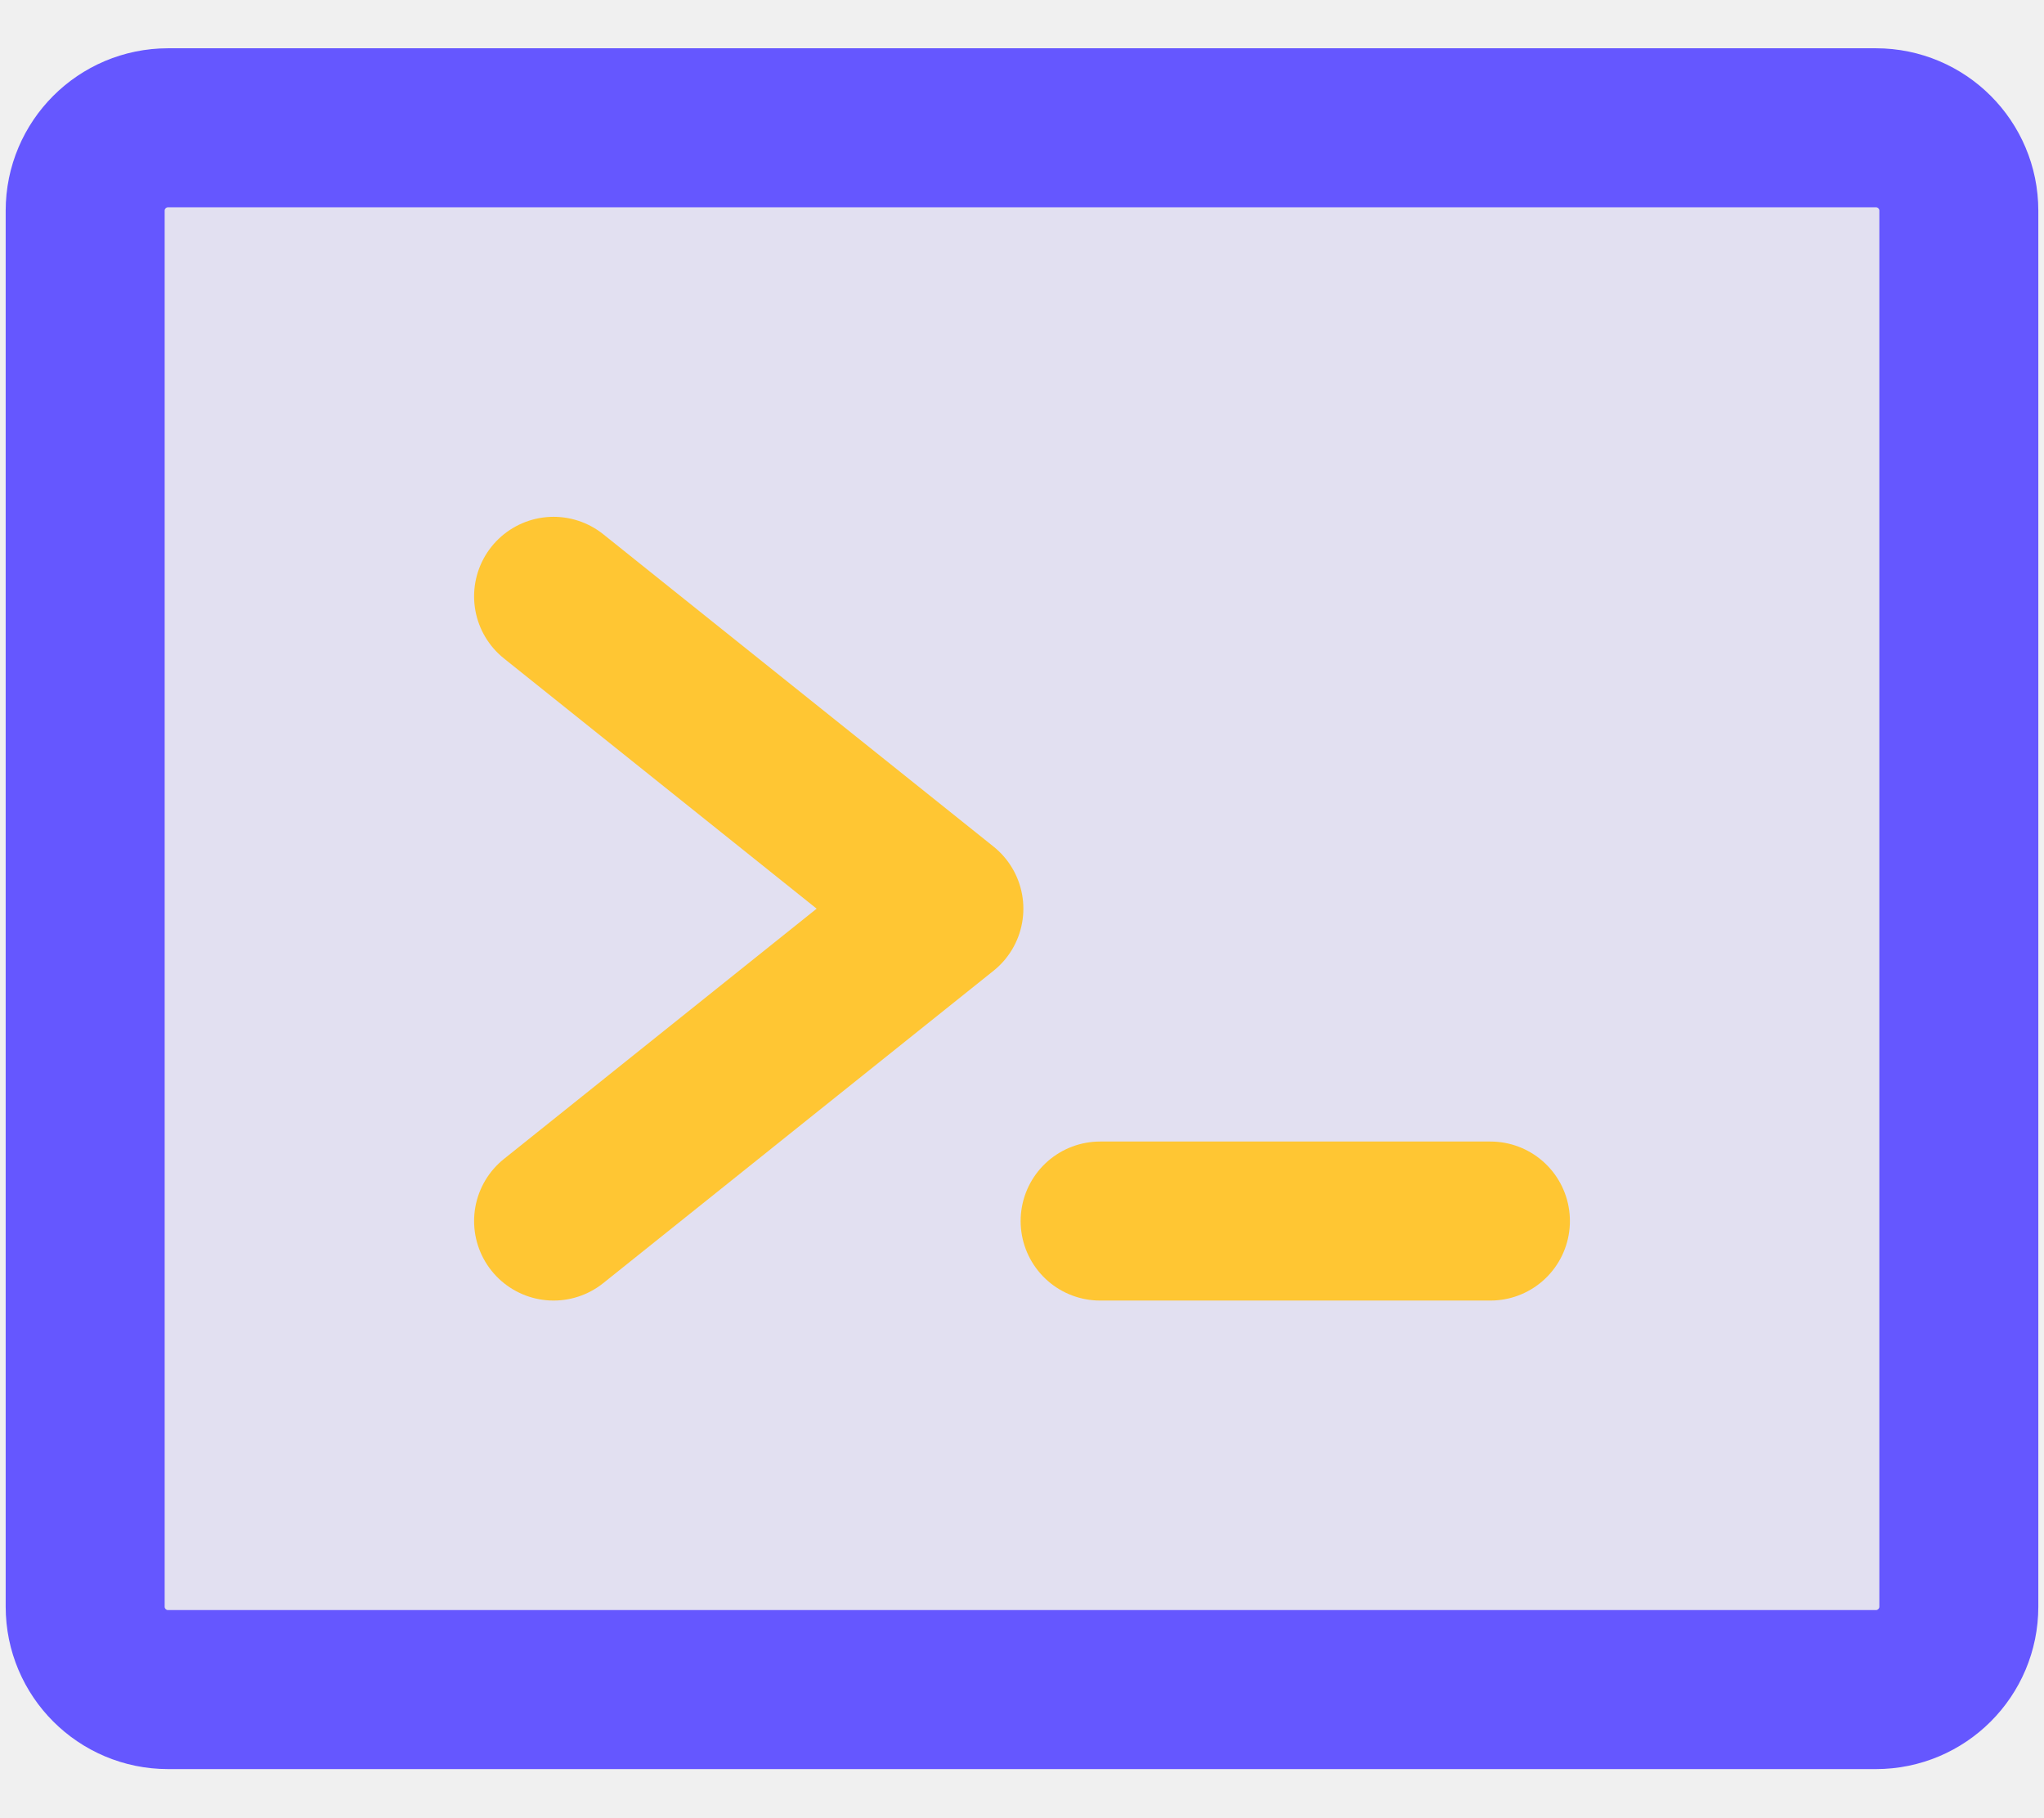
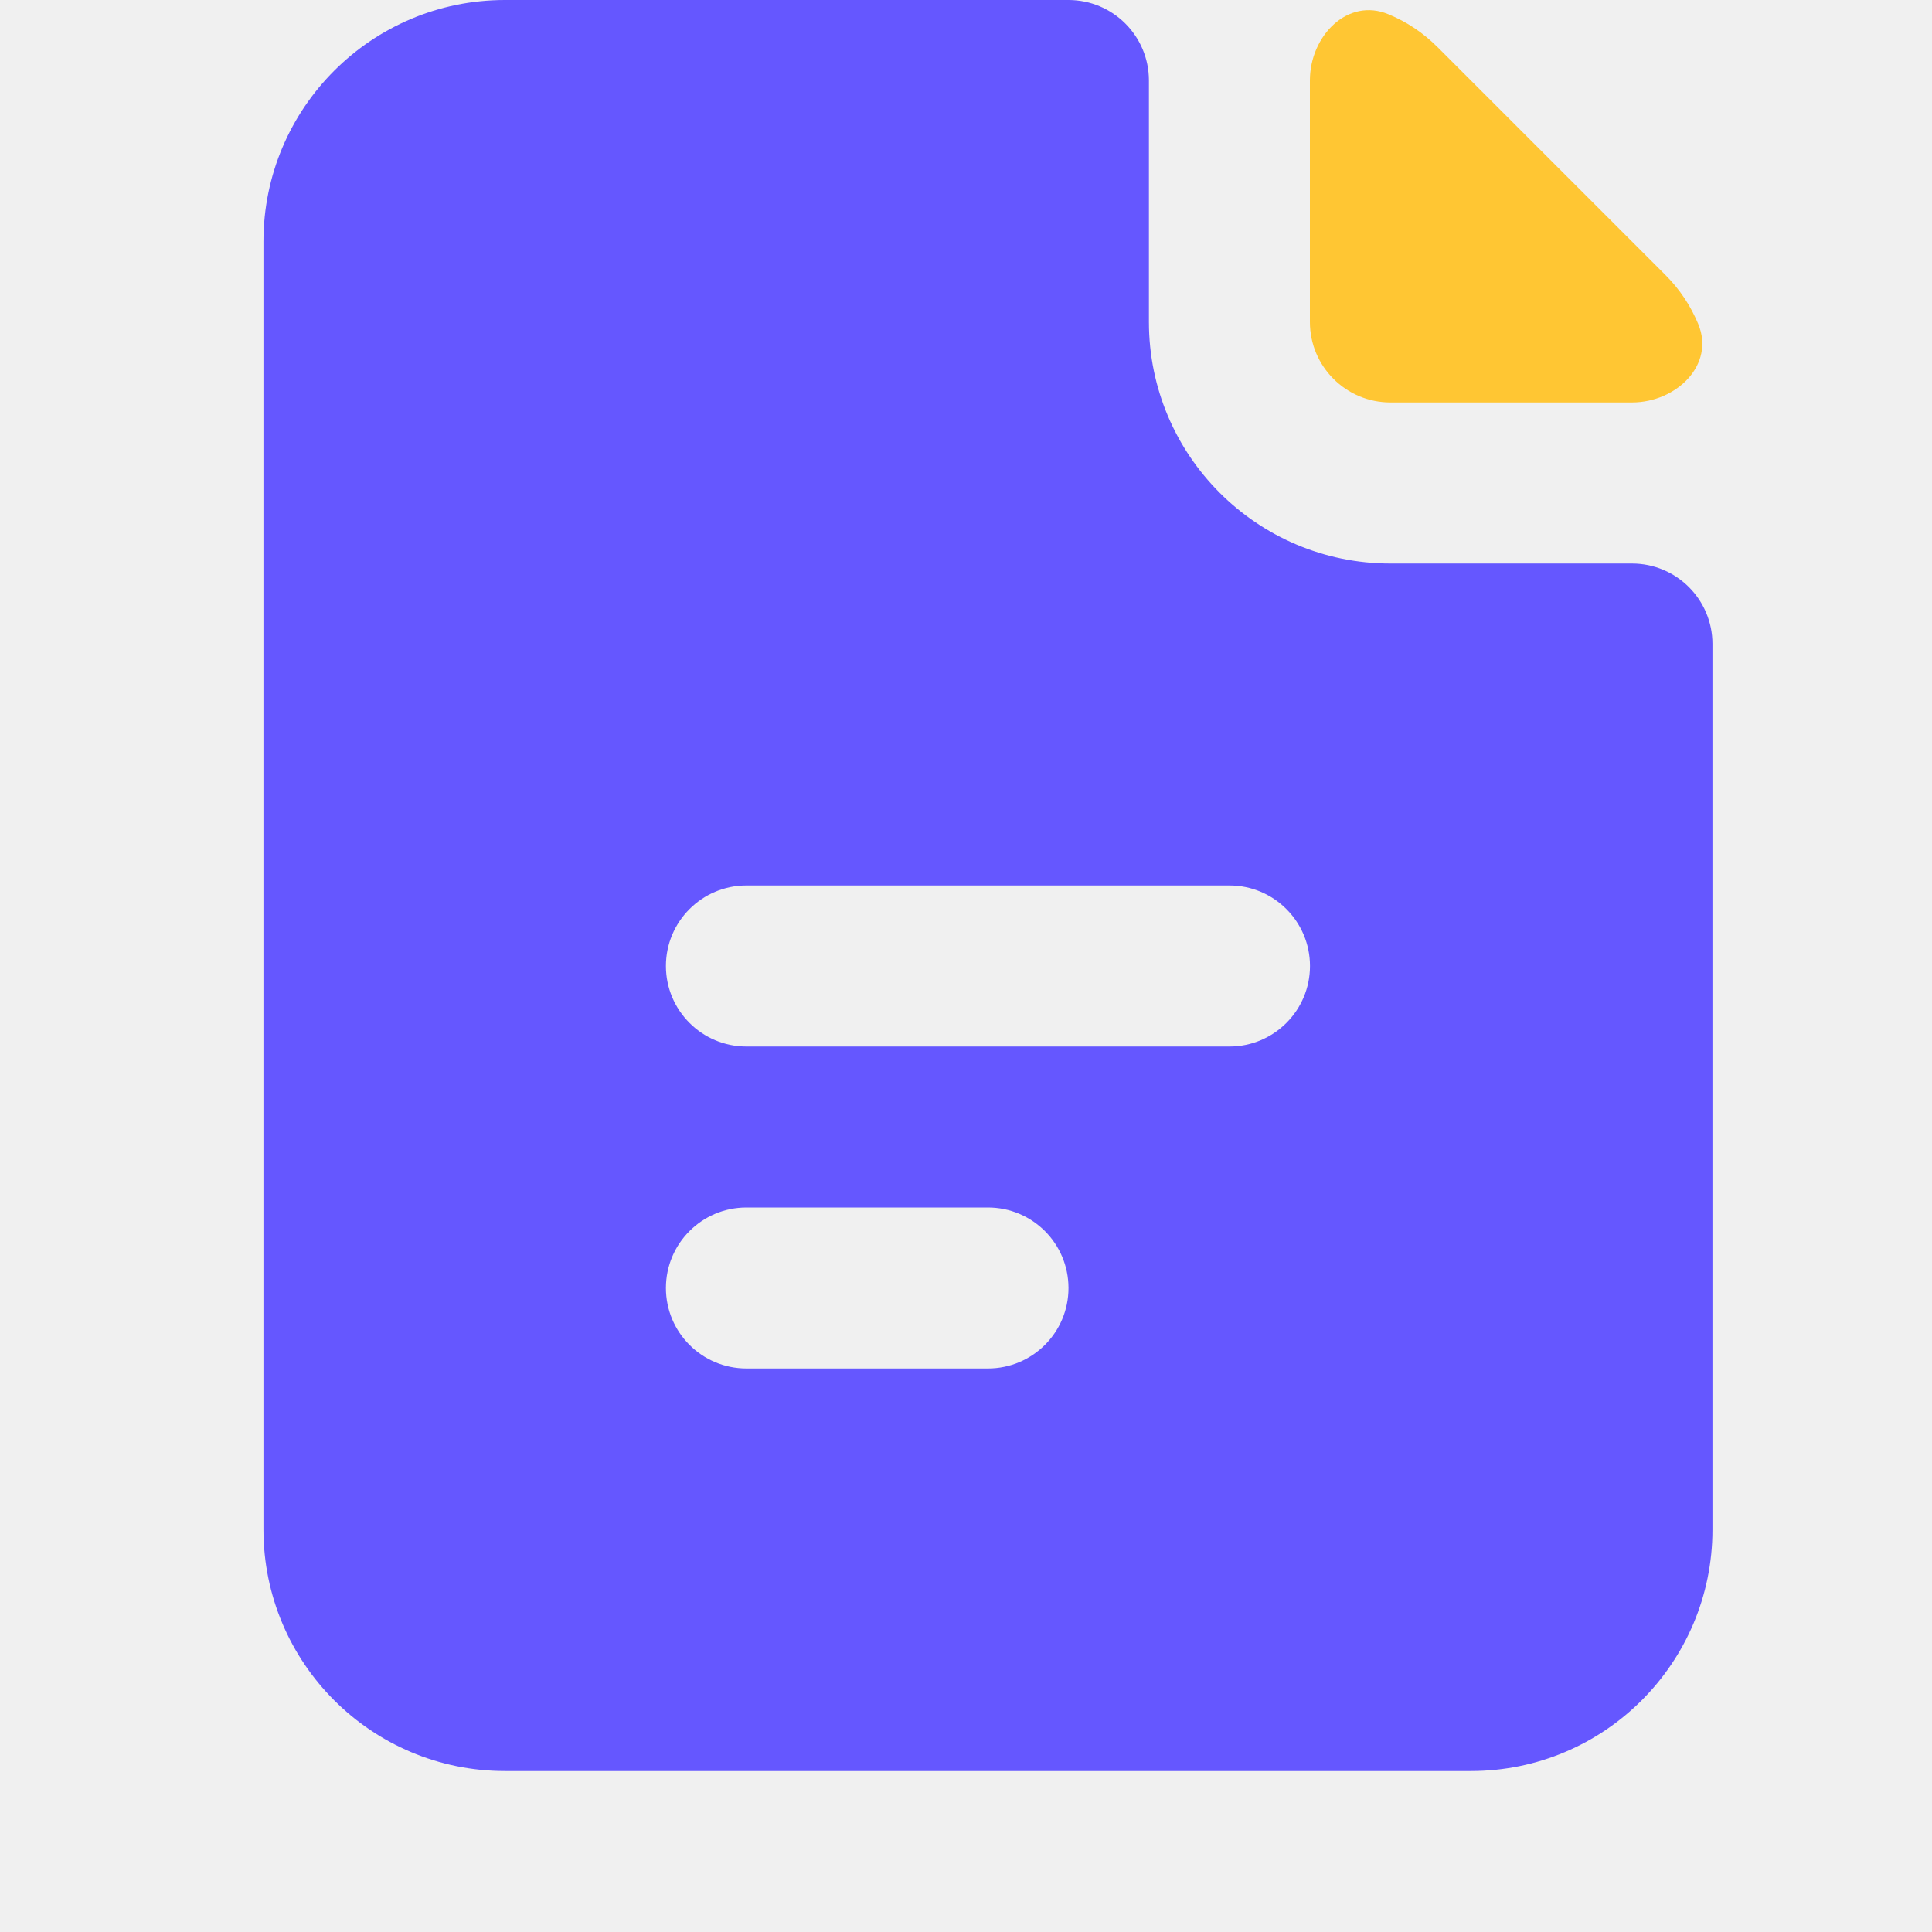
- <svg xmlns="http://www.w3.org/2000/svg" width="18" height="16" viewBox="0 0 18 16" fill="none">
-   <path d="M16.52 1.125H1.48C1.077 1.125 0.75 1.452 0.75 1.855V14.145C0.75 14.548 1.077 14.875 1.48 14.875H16.52C16.923 14.875 17.25 14.548 17.25 14.145V1.855C17.25 1.452 16.923 1.125 16.52 1.125Z" fill="#6557FF" fill-opacity="0.1" stroke="#6557FF" stroke-width="1.4" stroke-linecap="round" stroke-linejoin="round" />
-   <path d="M4.875 5.25L8.312 8L4.875 10.75" stroke="#FFC633" stroke-width="1.4" stroke-linecap="round" stroke-linejoin="round" />
-   <path d="M9.688 10.75H13.125" stroke="#FFC633" stroke-width="1.4" stroke-linecap="round" stroke-linejoin="round" />
+ <svg xmlns="http://www.w3.org/2000/svg" width="22" height="22" viewBox="0 0 22 22" fill="none">
+   <g clip-path="url(#clip0_2949_17700)">
+     <path fill-rule="evenodd" clip-rule="evenodd" d="M13.083 0.917C13.083 0.41 12.673 0 12.167 0H5.75C4.231 0 3 1.231 3 2.75V17.417C3 18.936 4.231 20.167 5.75 20.167H16.75C18.269 20.167 19.5 18.936 19.5 17.417V7.333C19.5 6.827 19.09 6.417 18.583 6.417H15.833C14.315 6.417 13.083 5.185 13.083 3.667V0.917ZM7.583 11C7.583 10.494 7.994 10.083 8.5 10.083H14C14.506 10.083 14.917 10.494 14.917 11C14.917 11.506 14.506 11.917 14 11.917H8.5C7.994 11.917 7.583 11.506 7.583 11ZM7.583 14.667C7.583 14.16 7.994 13.75 8.5 13.75H11.25C11.756 13.75 12.167 14.16 12.167 14.667C12.167 15.173 11.756 15.583 11.25 15.583H8.5C7.994 15.583 7.583 15.173 7.583 14.667Z" fill="#6557FF" />
+     <path d="M15.812 0.163C15.346 -0.033 14.916 0.41 14.916 0.916V3.666C14.916 4.173 15.327 4.583 15.833 4.583H18.583C19.089 4.583 19.533 4.154 19.337 3.687C19.252 3.485 19.131 3.297 18.963 3.13L16.37 0.537C16.202 0.369 16.015 0.247 15.812 0.163Z" fill="#FFC633" />
+   </g>
+   <defs>
+     <clipPath id="clip0_2949_17700">
+       <rect width="22" height="22" fill="white" />
+     </clipPath>
+   </defs>
</svg>
